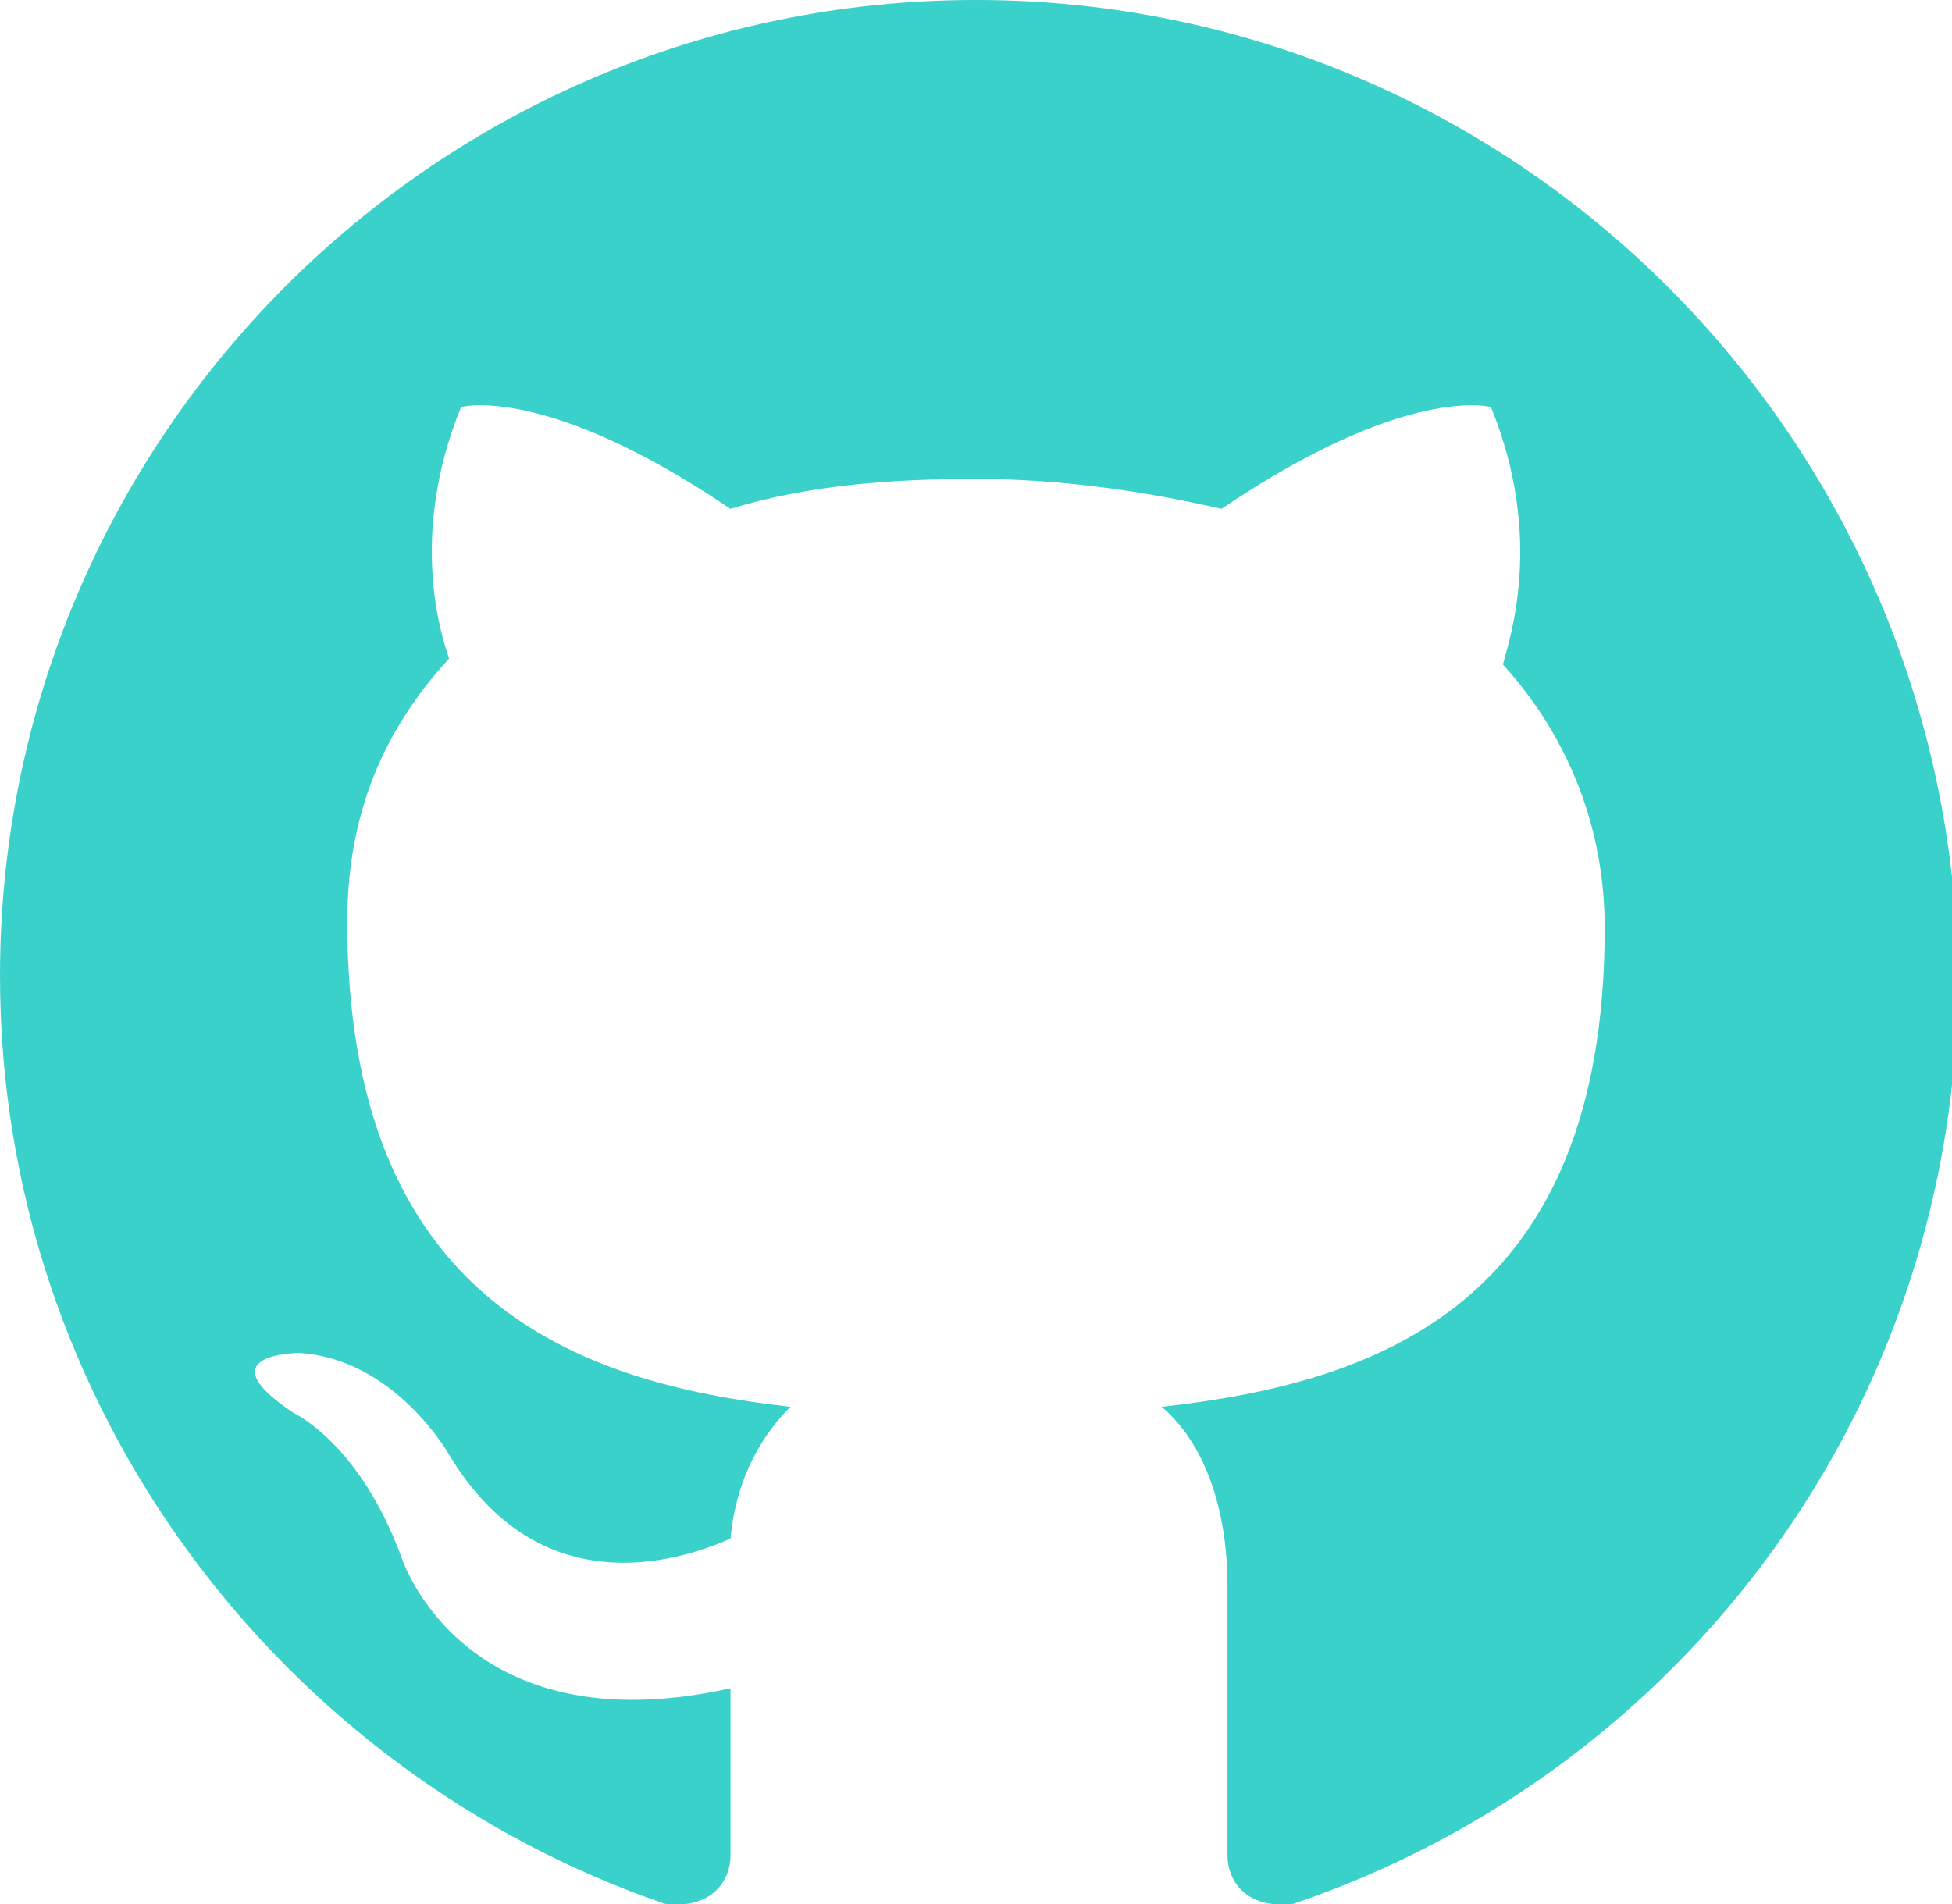
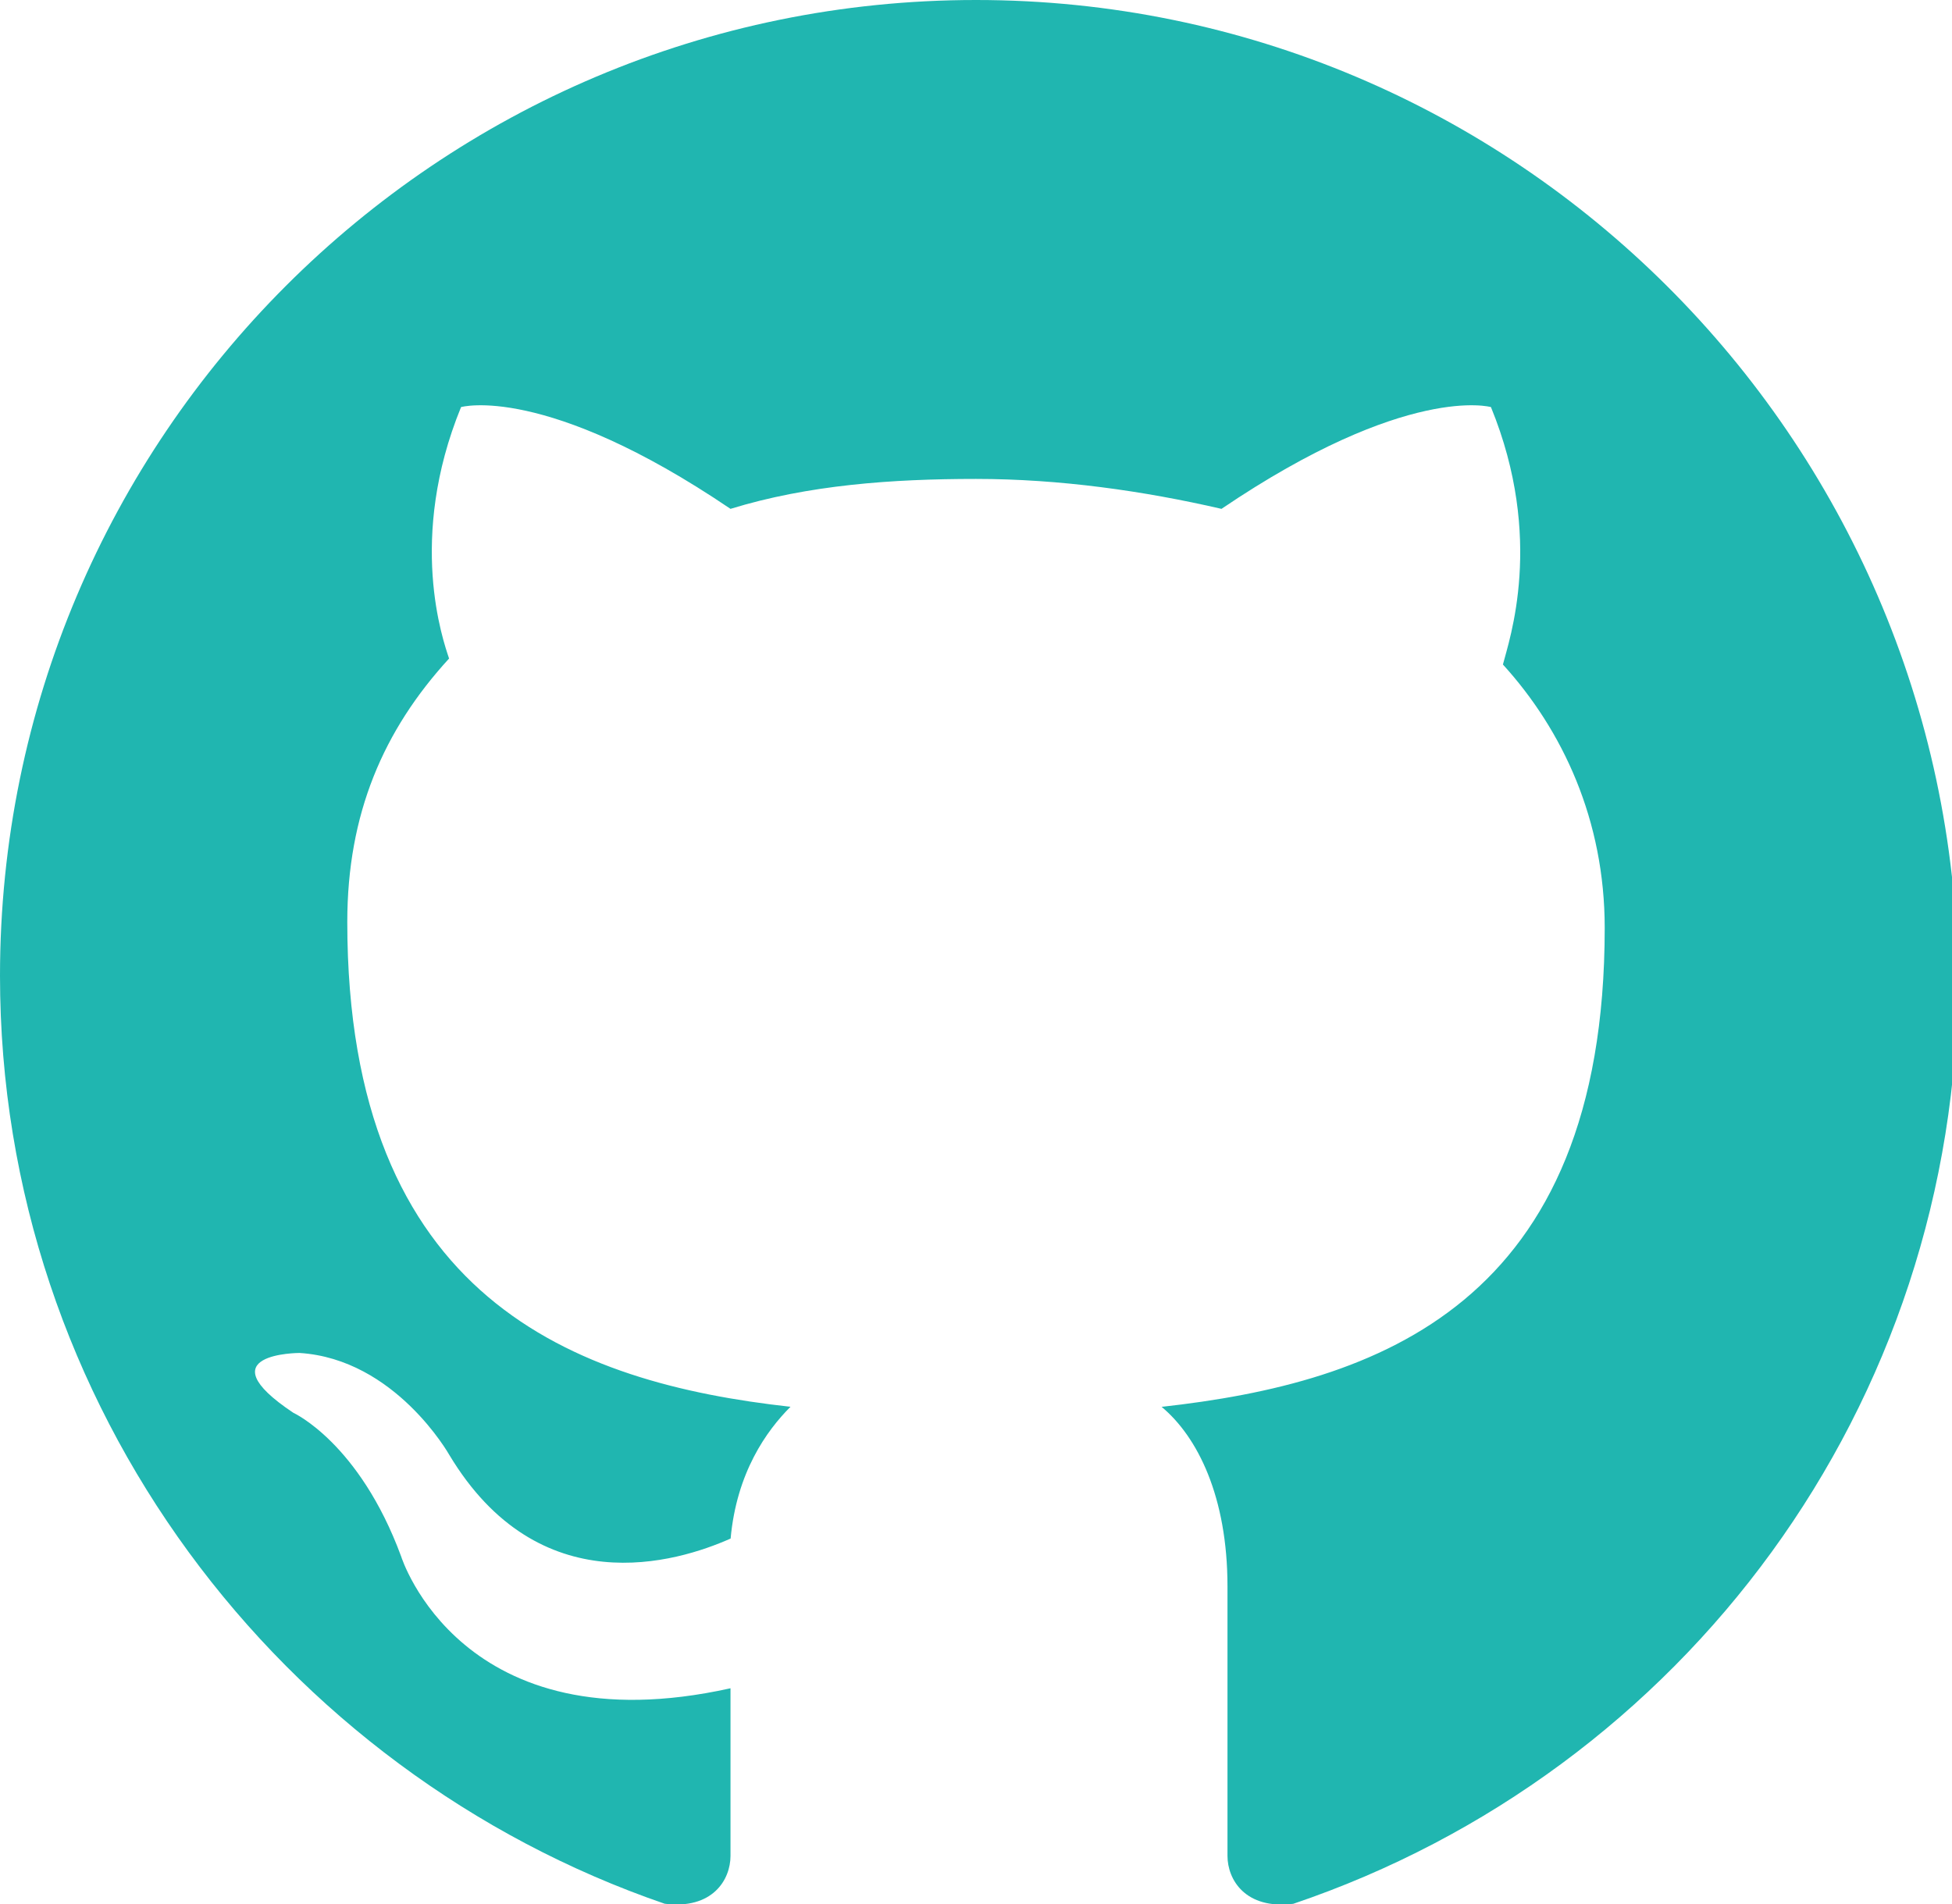
<svg xmlns="http://www.w3.org/2000/svg" version="1.1" id="Layer_1" x="0px" y="0px" width="32.6px" height="31.8px" viewBox="0 0 32.6 31.8" enable-background="new 0 0 32.6 31.8" xml:space="preserve">
-   <path fill="#3AD1CA" d="M16.3,0C7.3,0,0,7.3,0,16.3c0,7.2,4.7,13.3,11.1,15.5C11.9,31.9,12.2,31.4,12.2,31c0-0.399,0-1.399,0-2.799  C7.7,29.201,6.7,26,6.7,26C6,24.1,4.9,23.6,4.9,23.6c-1.5-1,0.101-1,0.101-1c1.6,0.101,2.5,1.7,2.5,1.7c1.5,2.5,3.8,1.8,4.7,1.4  c0.1-1.101,0.6-1.801,1-2.201C9.6,23.1,5.8,21.701,5.8,15.4c0-1.8,0.6-3.2,1.7-4.4C7.4,10.7,6.8,9,7.7,6.8c0,0,1.399-0.4,4.5,1.7  C13.5,8.1,14.9,8,16.3,8s2.8,0.2,4.1,0.5c3.101-2.1,4.5-1.7,4.5-1.7c0.9,2.2,0.301,3.9,0.2,4.3c1,1.1,1.7,2.6,1.7,4.4  c0,6.3-3.8,7.6-7.4,8C20,24,20.5,25,20.5,26.5c0,2.201,0,3.9,0,4.5c0,0.4,0.3,0.9,1.1,0.801C28.1,29.6,32.7,23.5,32.7,16.3  C32.6,7.3,25.3,0,16.3,0z" />
+   <path fill="#20B6B0" d="M16.3,0C7.3,0,0,7.3,0,16.3c0,7.2,4.7,13.3,11.1,15.5C11.9,31.9,12.2,31.4,12.2,31c0-0.398,0-1.398,0-2.799  C7.7,29.201,6.7,26,6.7,26C6,24.1,4.9,23.6,4.9,23.6c-1.5-1,0.102-1,0.102-1c1.6,0.101,2.5,1.7,2.5,1.7c1.5,2.5,3.8,1.8,4.7,1.4  c0.1-1.102,0.6-1.802,1-2.201C9.6,23.1,5.8,21.701,5.8,15.4c0-1.8,0.6-3.2,1.7-4.4C7.4,10.7,6.8,9,7.7,6.8c0,0,1.398-0.4,4.5,1.7  C13.5,8.1,14.9,8,16.3,8s2.8,0.2,4.1,0.5c3.102-2.1,4.5-1.7,4.5-1.7c0.9,2.2,0.302,3.9,0.2,4.3c1,1.1,1.7,2.6,1.7,4.4  c0,6.3-3.8,7.6-7.4,8C20,24,20.5,25,20.5,26.5c0,2.201,0,3.9,0,4.5c0,0.4,0.3,0.9,1.1,0.801C28.1,29.6,32.7,23.5,32.7,16.3  C32.6,7.3,25.3,0,16.3,0z" />
</svg>
